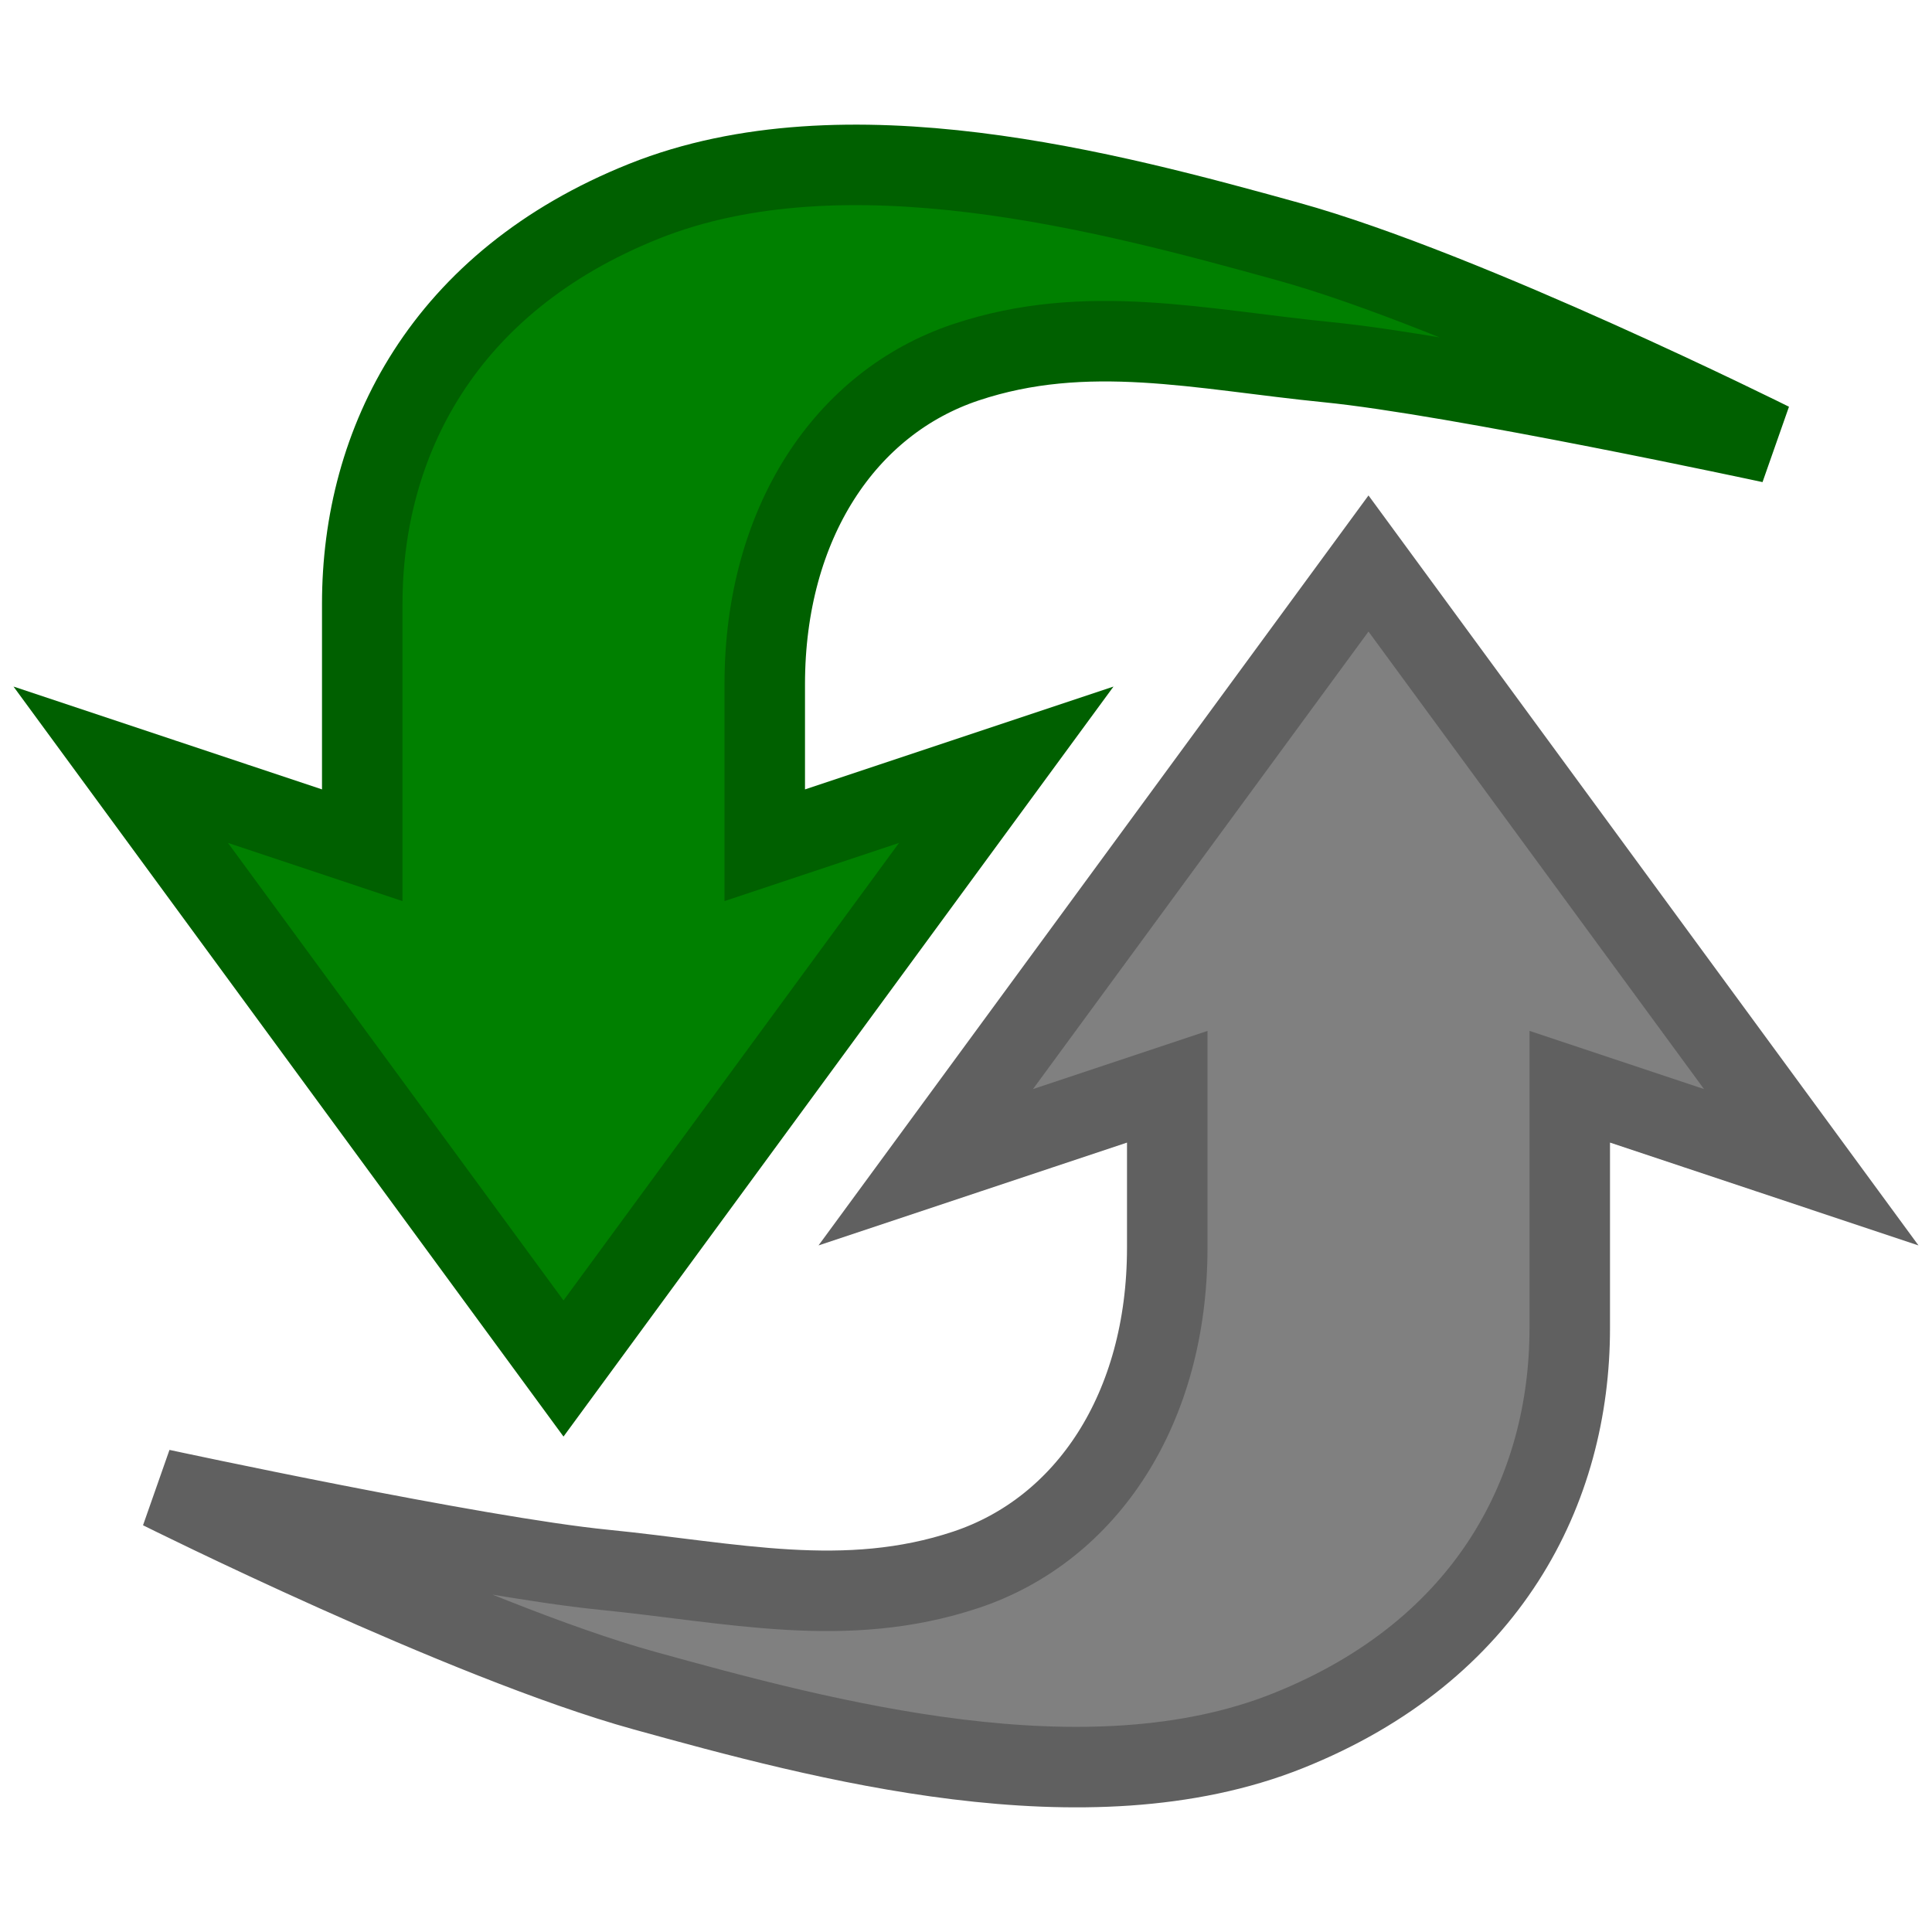
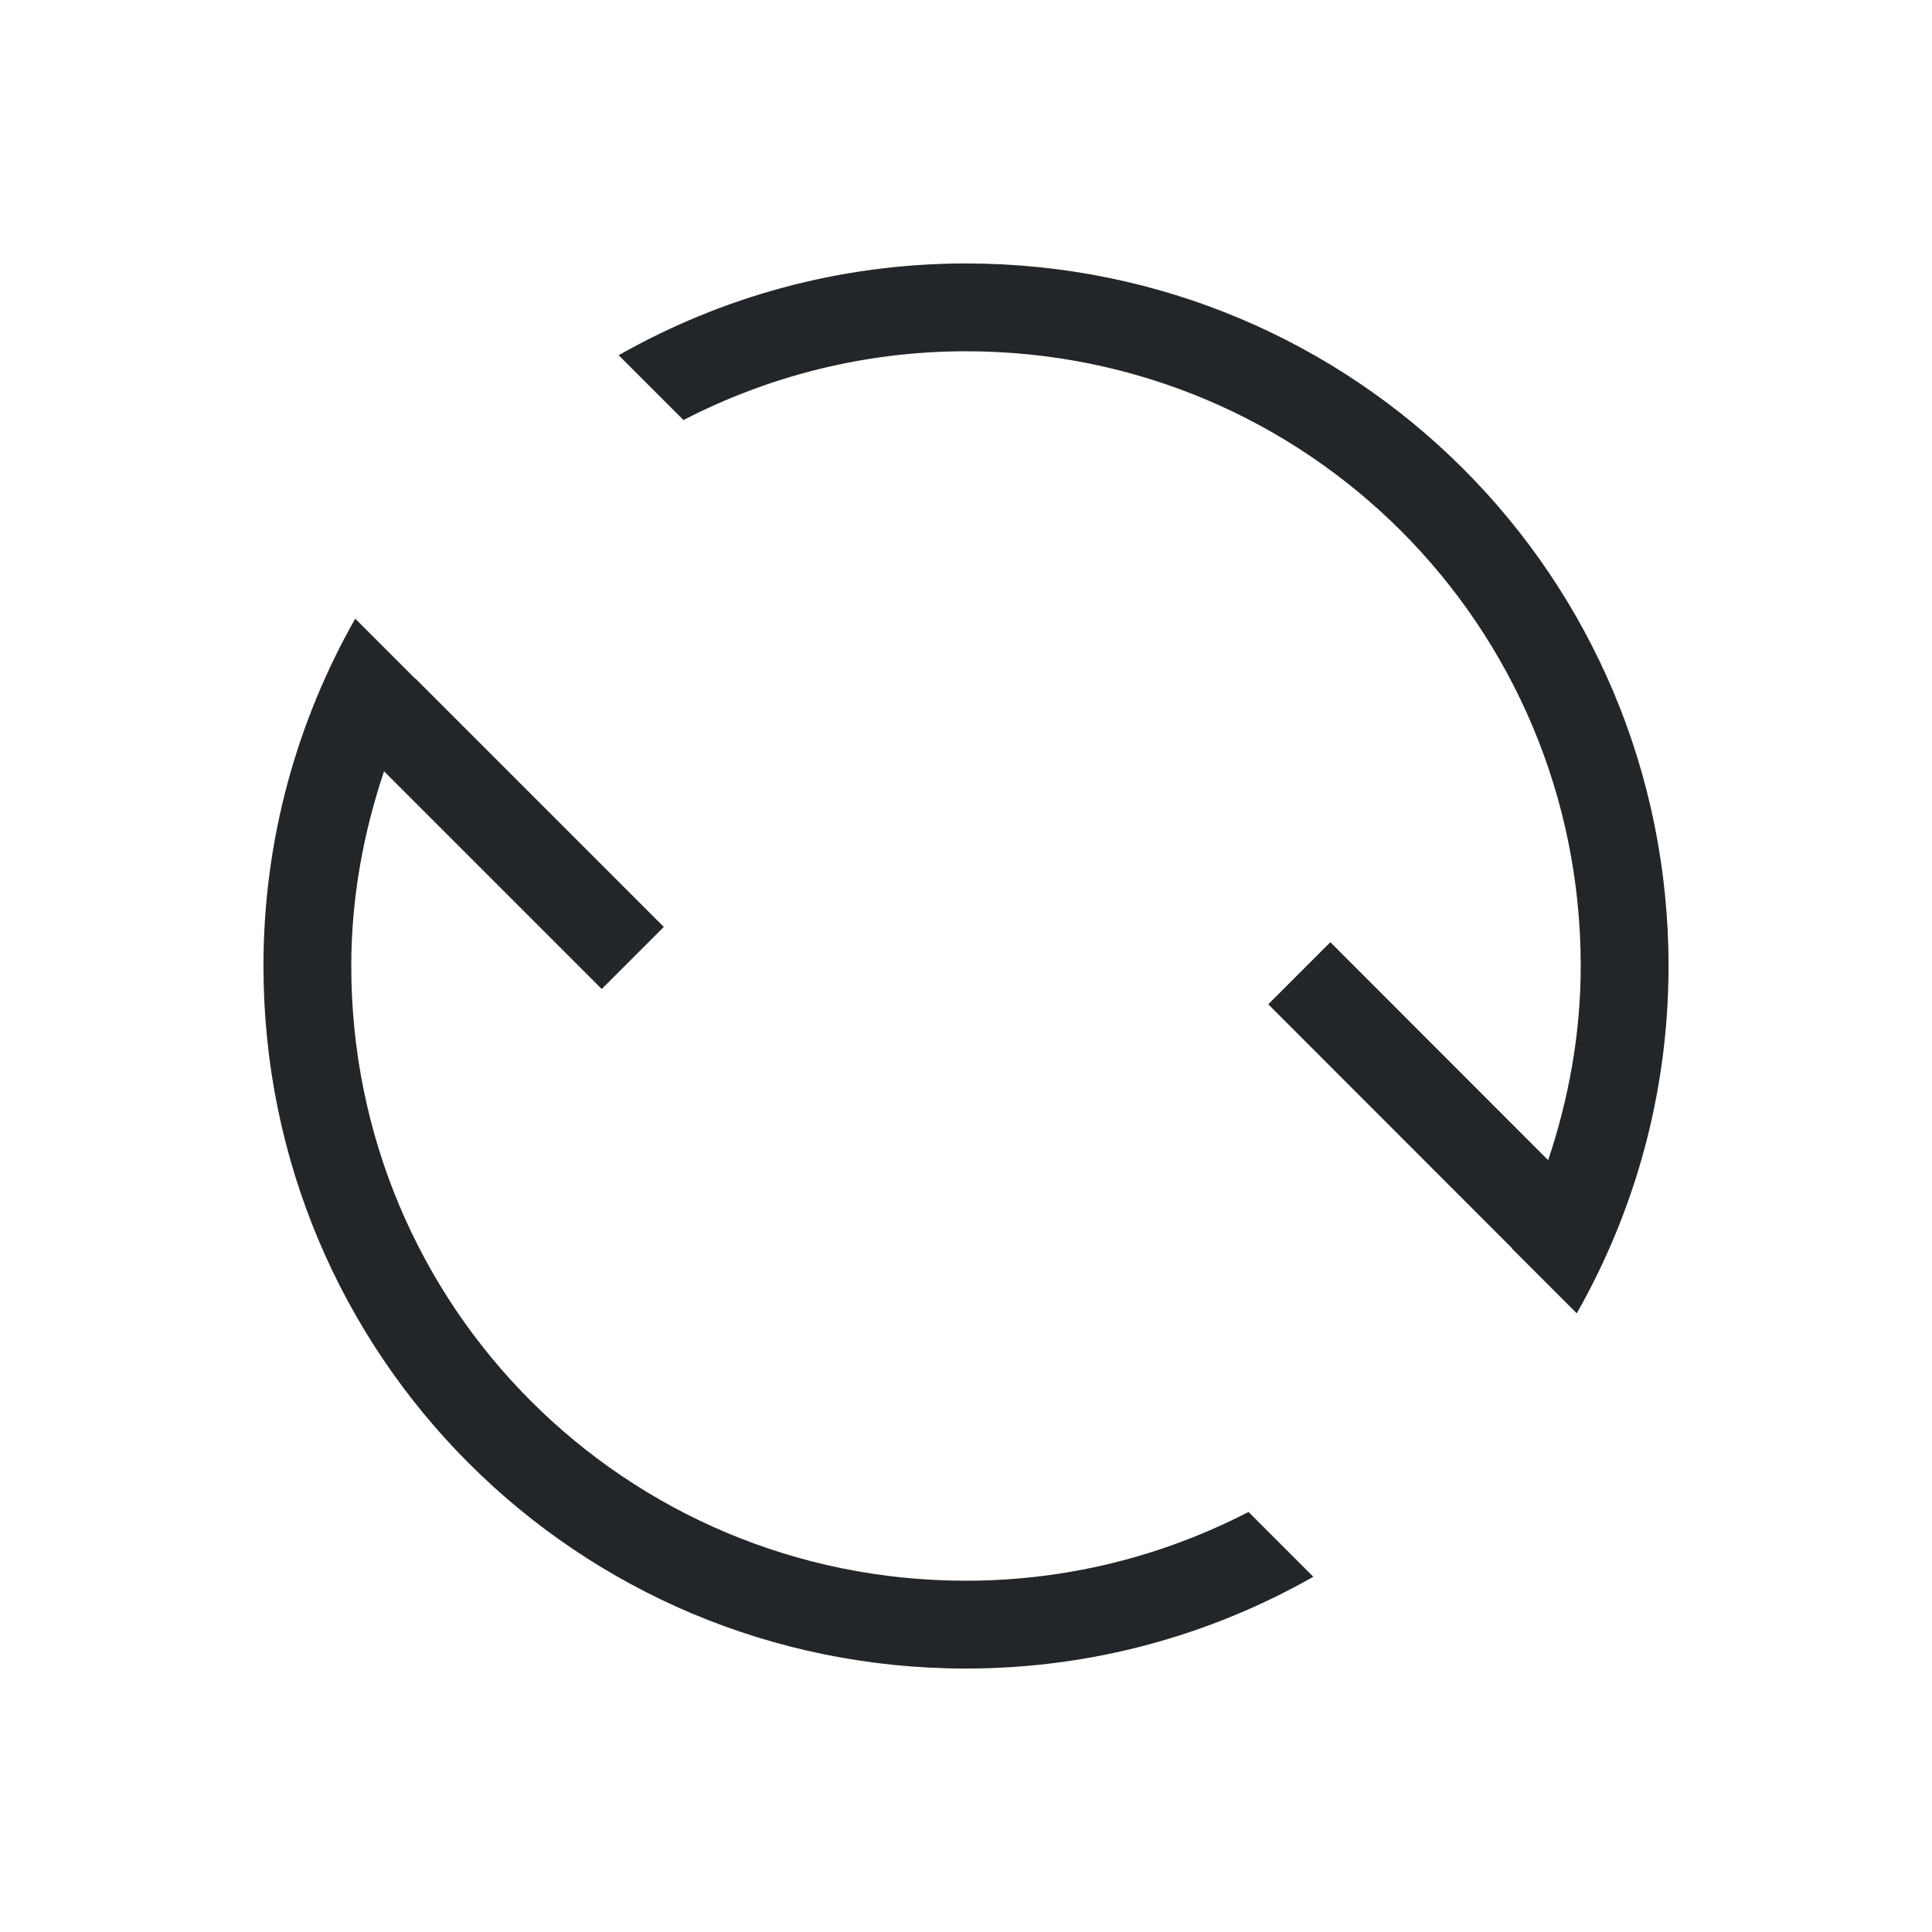
- <svg xmlns="http://www.w3.org/2000/svg" xmlns:ns1="http://www.openswatchbook.org/uri/2009/osb" width="24" height="24" id="svg5375" version="1.1">
-   <defs id="defs5377">
-     <linearGradient id="linearGradient10047">
-       <stop id="stop10049" offset="0" style="stop-color:#d89680;stop-opacity:1;" />
-       <stop id="stop10051" offset="1" style="stop-color:#808080;stop-opacity:0;" />
-     </linearGradient>
-     <linearGradient id="linearGradient9932" ns1:paint="gradient">
-       <stop style="stop-color:#808080;stop-opacity:1;" offset="0" id="stop9934" />
-       <stop style="stop-color:#808080;stop-opacity:0;" offset="1" id="stop9936" />
-     </linearGradient>
+ <svg xmlns="http://www.w3.org/2000/svg" version="1.1" viewBox="0 0 22 22">
+   <defs>
+     <style type="text/css" id="current-color-scheme">.ColorScheme-Text {
+         color:#232629;
+       }</style>
  </defs>
-   <g id="layer1">
-     <path style="fill:#008000;fill-opacity:1;stroke:#006000;stroke-width:1;stroke-linecap:butt;stroke-linejoin:miter;stroke-miterlimit:4;stroke-opacity:1;stroke-dasharray:none" d="M 1.5,9.5 7,17 l 5.5,-7.5 -3,1 c 0,0 0,0 0,-2 0,-2 1,-3.5 2.5,-4 1.5,-0.5 2.908,-0.158 4.5,0 1.592,0.158 5.5,1 5.5,1 C 22,5.5 18.222,3.615 16,3 13.778,2.385 10.5,1.5 8,2.5 c -2.5,1 -3.5,3 -3.5,5 0,2 0,3 0,3 z" id="path8432" />
-     <path id="path8478" d="M 22.5,14.5 17,7 l -5.5,7.5 3,-1 c 0,0 0,0 0,2 0,2 -1,3.5 -2.5,4 -1.5,0.5 -2.908,0.158 -4.5,0 -1.592,-0.158 -5.5,-1 -5.5,-1 0,0 3.778,1.885 6,2.5 2.222,0.615 5.5,1.5 8,0.5 2.5,-1 3.5,-3 3.5,-5 0,-2 0,-3 0,-3 z" style="fill:#808080;fill-opacity:1;stroke:#606060;stroke-width:1;stroke-linecap:butt;stroke-linejoin:miter;stroke-miterlimit:4;stroke-opacity:1;stroke-dasharray:none" />
-   </g>
+   <path class="ColorScheme-Text" fill="currentColor" d="m 19,11 c 0,1.442 -0.383,2.789 -1.045,3.955 l -0.738,-0.738 c 0,0 0.002,-0.002 0.002,-0.002 l -2.777,-2.779 0.707,-0.707 2.48,2.482 C 17.862,12.515 18,11.776 18,11 18,7.122 14.878,4 11,4 9.838,4 8.746,4.286 7.783,4.783 L 7.045,4.045 C 8.211,3.383 9.558,3 11,3 c 4.432,0 8,3.568 8,8 z m -4.045,6.955 C 13.789,18.617 12.442,19 11,19 6.568,19 3,15.432 3,11 3,9.558 3.383,8.211 4.045,7.045 l 0.684,0.684 0.002,-0.002 2.828,2.828 L 6.852,11.262 4.373,8.783 C 4.139,9.481 4,10.222 4,11 c 0,3.878 3.122,7 7,7 1.163,0 2.254,-0.286 3.217,-0.783 z" />
</svg>
